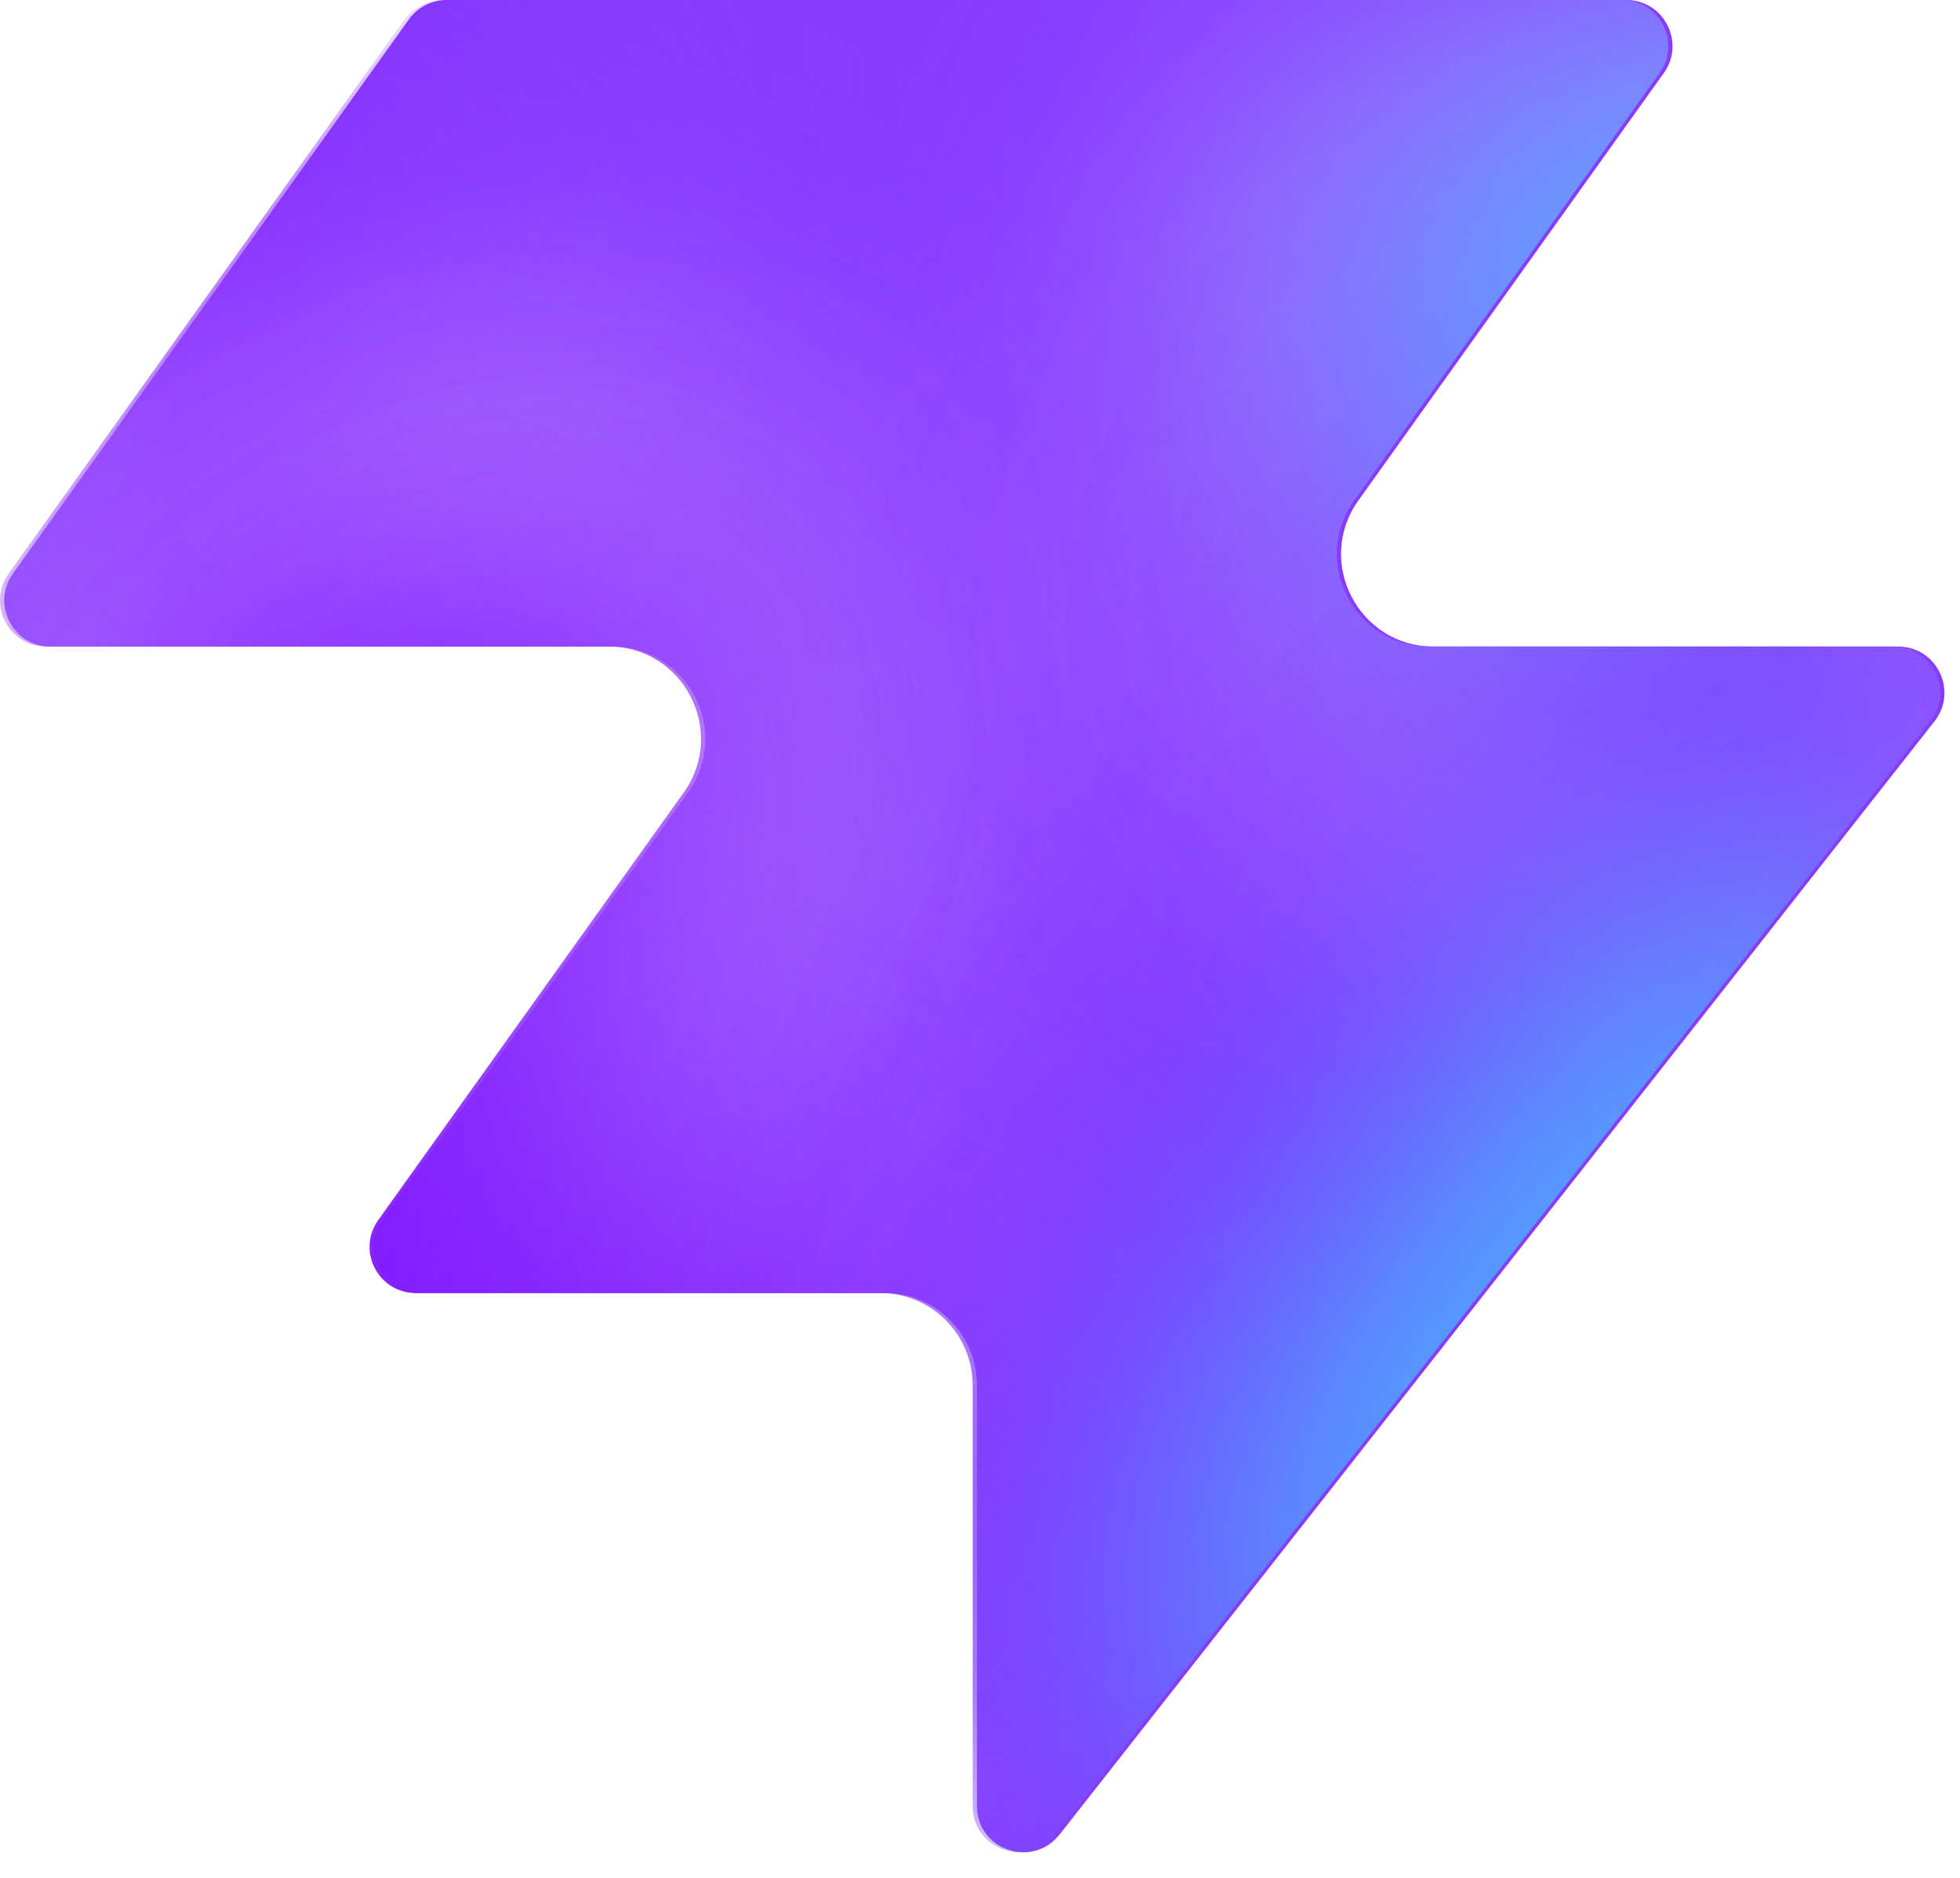
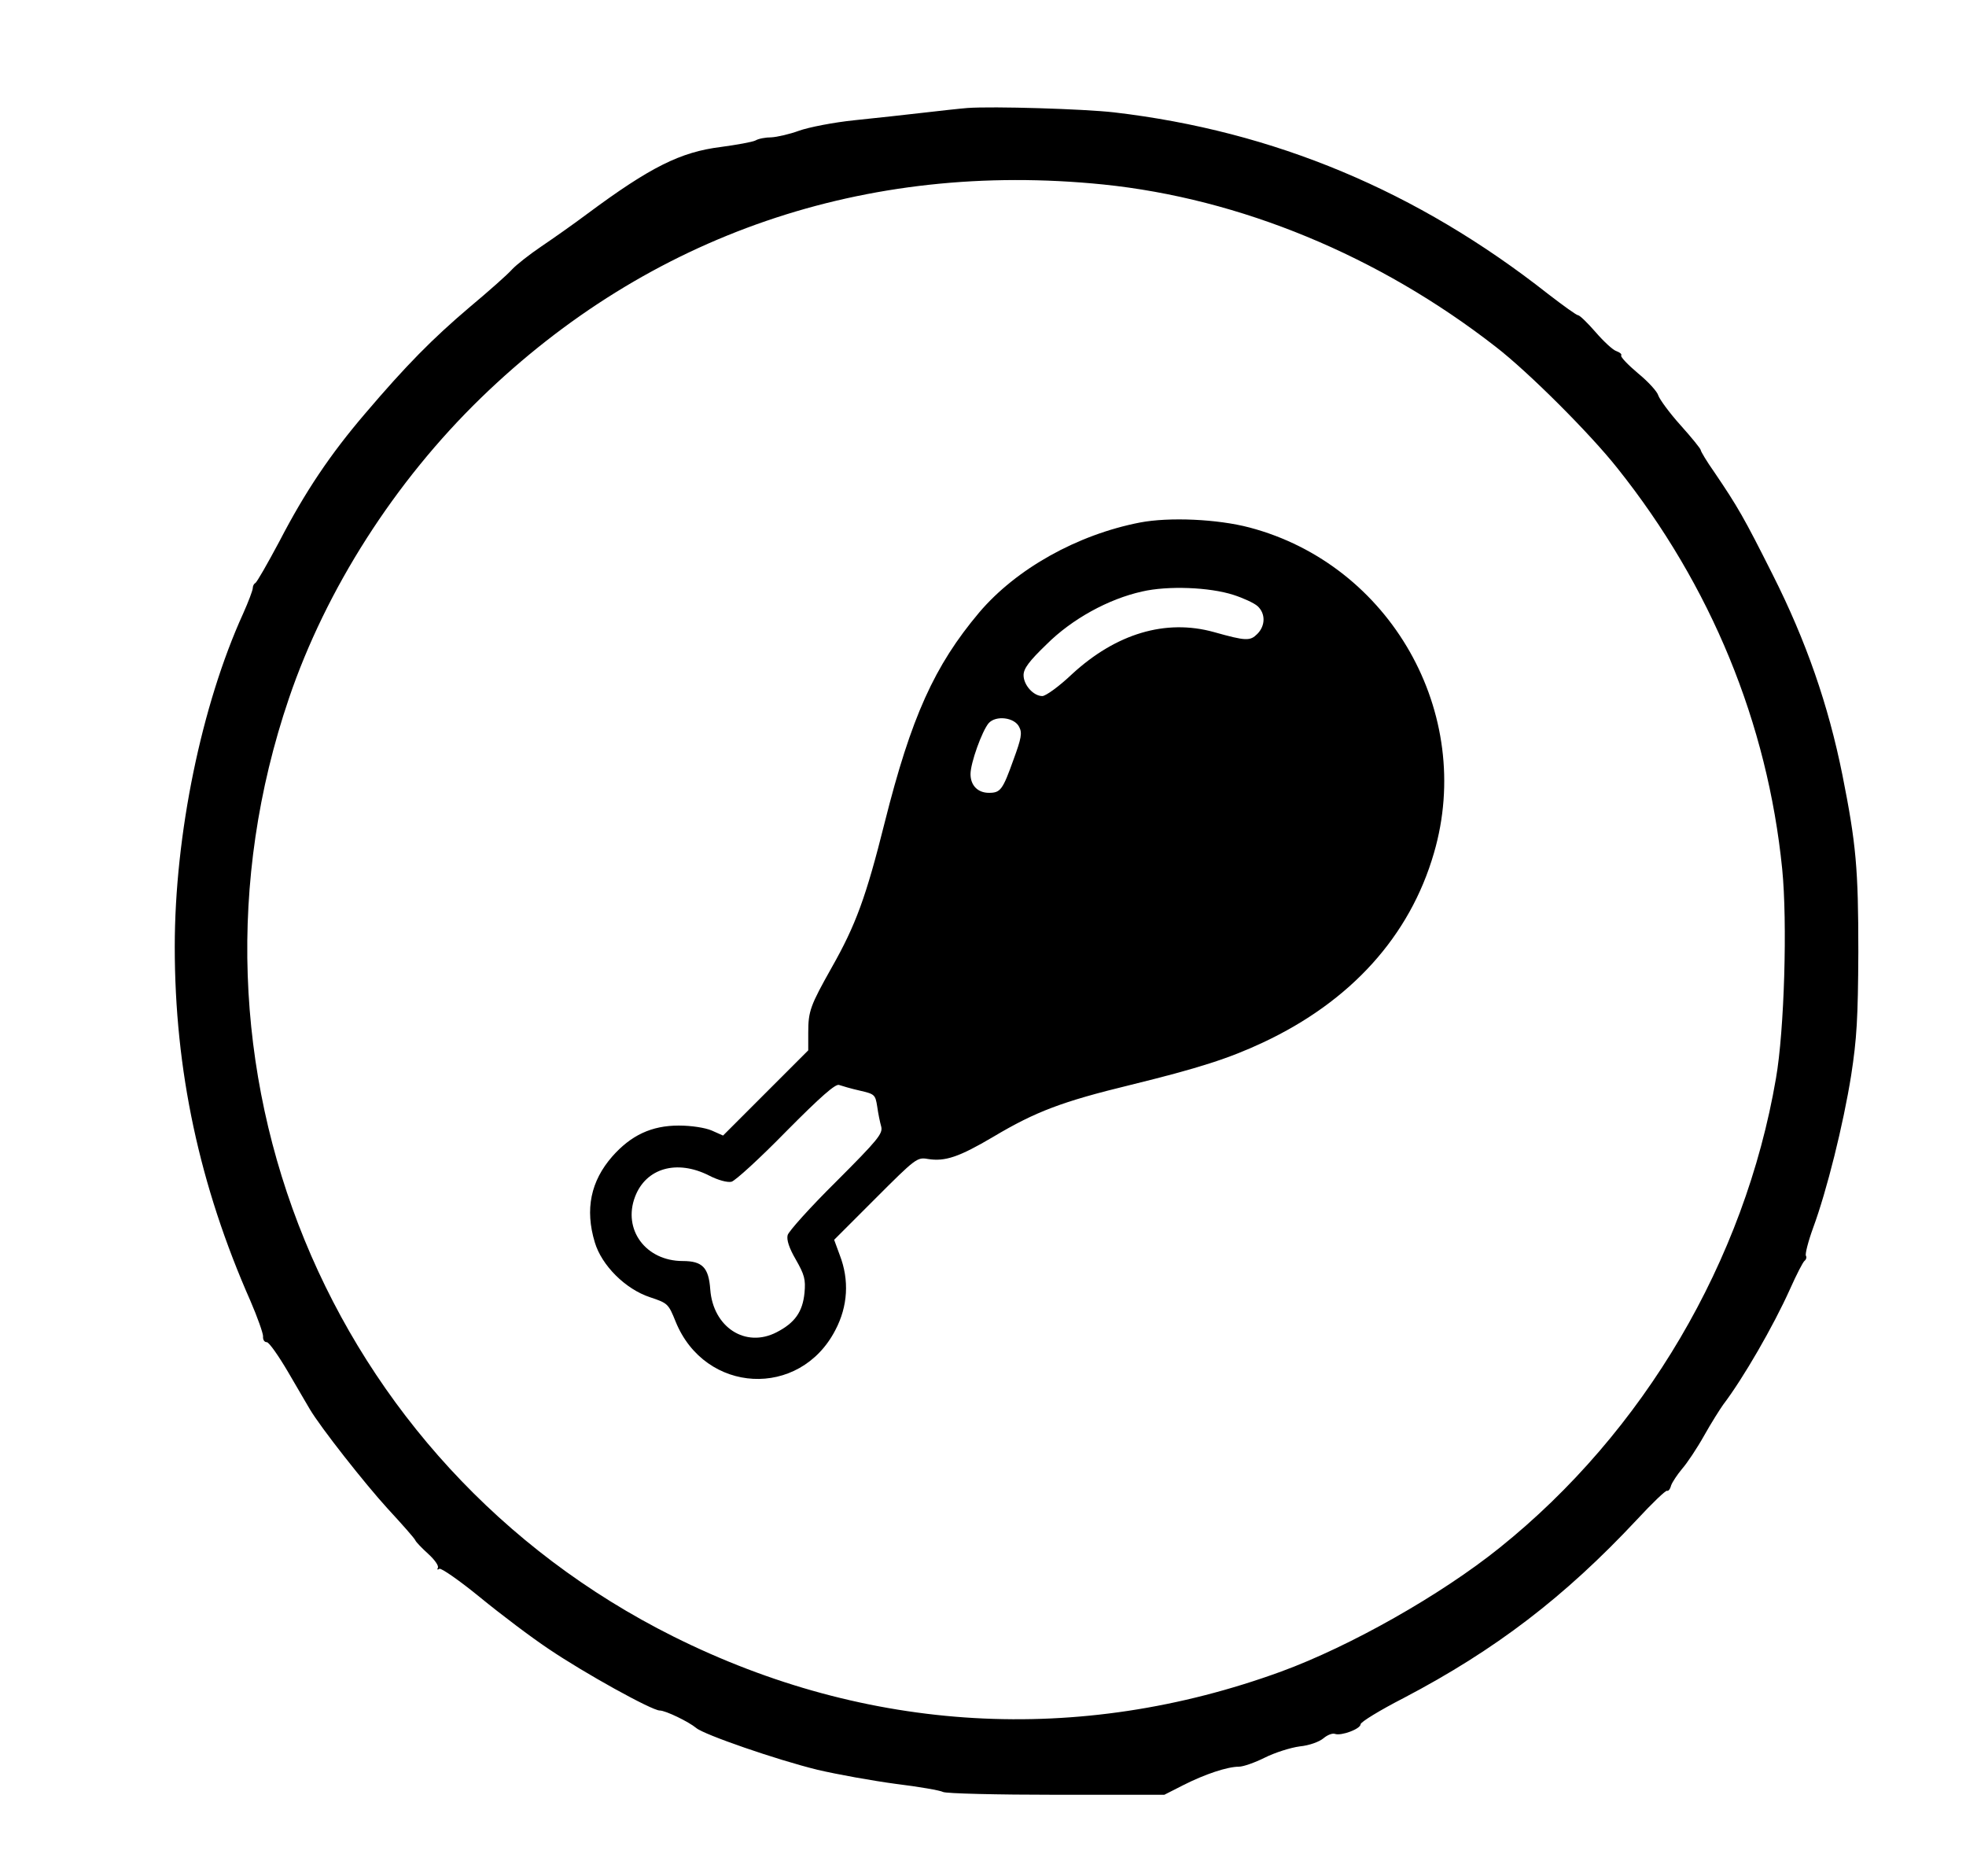
- <svg xmlns="http://www.w3.org/2000/svg" width="48" height="46" fill="none" viewBox="0 0 48 46">
-   <path fill="#863bff" d="M25.946 44.938c-.664.845-2.021.375-2.021-.698V33.937a2.26 2.26 0 0 0-2.262-2.262H10.287c-.92 0-1.456-1.04-.92-1.788l7.48-10.471c1.07-1.497 0-3.578-1.842-3.578H1.237c-.92 0-1.456-1.04-.92-1.788L10.013.474c.214-.297.556-.474.92-.474h28.894c.92 0 1.456 1.04.92 1.788l-7.48 10.471c-1.07 1.498 0 3.579 1.842 3.579h11.377c.943 0 1.473 1.088.89 1.83L25.947 44.94z" style="fill:#863bff;fill:color(display-p3 .525 .23 1);fill-opacity:1" />
-   <mask id="a" width="48" height="46" x="0" y="0" maskUnits="userSpaceOnUse" style="mask-type:alpha">
-     <path fill="#000" d="M25.842 44.938c-.664.844-2.021.375-2.021-.698V33.937a2.26 2.26 0 0 0-2.262-2.262H10.183c-.92 0-1.456-1.04-.92-1.788l7.48-10.471c1.07-1.498 0-3.579-1.842-3.579H1.133c-.92 0-1.456-1.04-.92-1.787L9.91.473c.214-.297.556-.474.92-.474h28.894c.92 0 1.456 1.04.92 1.788l-7.48 10.471c-1.07 1.498 0 3.578 1.842 3.578h11.377c.943 0 1.473 1.088.89 1.832L25.843 44.94z" style="fill:#000;fill-opacity:1" />
-   </mask>
-   <g mask="url(#a)">
-     <g filter="url(#b)">
-       <ellipse cx="5.508" cy="14.704" fill="#ede6ff" rx="5.508" ry="14.704" style="fill:#ede6ff;fill:color(display-p3 .927 .903 1);fill-opacity:1" transform="matrix(.00324 1 1 -.00324 -4.47 31.516)" />
-     </g>
-     <g filter="url(#c)">
-       <ellipse cx="10.399" cy="29.851" fill="#ede6ff" rx="10.399" ry="29.851" style="fill:#ede6ff;fill:color(display-p3 .927 .903 1);fill-opacity:1" transform="matrix(.00324 1 1 -.00324 -39.328 7.883)" />
-     </g>
-     <g filter="url(#d)">
-       <ellipse cx="5.508" cy="30.487" fill="#7e14ff" rx="5.508" ry="30.487" style="fill:#7e14ff;fill:color(display-p3 .492 .077 1);fill-opacity:1" transform="rotate(89.814 -25.913 -14.639)scale(1 -1)" />
-     </g>
-     <g filter="url(#e)">
-       <ellipse cx="5.508" cy="30.599" fill="#7e14ff" rx="5.508" ry="30.599" style="fill:#7e14ff;fill:color(display-p3 .492 .077 1);fill-opacity:1" transform="rotate(89.814 -32.644 -3.334)scale(1 -1)" />
-     </g>
-     <g filter="url(#f)">
-       <ellipse cx="5.508" cy="30.599" fill="#7e14ff" rx="5.508" ry="30.599" style="fill:#7e14ff;fill:color(display-p3 .492 .077 1);fill-opacity:1" transform="matrix(.00324 1 1 -.00324 -34.34 30.47)" />
-     </g>
-     <g filter="url(#g)">
-       <ellipse cx="14.072" cy="22.078" fill="#ede6ff" rx="14.072" ry="22.078" style="fill:#ede6ff;fill:color(display-p3 .927 .903 1);fill-opacity:1" transform="rotate(93.35 24.506 48.493)scale(-1 1)" />
-     </g>
-     <g filter="url(#h)">
-       <ellipse cx="3.47" cy="21.501" fill="#7e14ff" rx="3.47" ry="21.501" style="fill:#7e14ff;fill:color(display-p3 .492 .077 1);fill-opacity:1" transform="rotate(89.009 28.708 47.59)scale(-1 1)" />
-     </g>
-     <g filter="url(#i)">
-       <ellipse cx="3.47" cy="21.501" fill="#7e14ff" rx="3.47" ry="21.501" style="fill:#7e14ff;fill:color(display-p3 .492 .077 1);fill-opacity:1" transform="rotate(89.009 28.708 47.59)scale(-1 1)" />
-     </g>
-     <g filter="url(#j)">
-       <ellipse cx=".387" cy="8.972" fill="#7e14ff" rx="4.407" ry="29.108" style="fill:#7e14ff;fill:color(display-p3 .492 .077 1);fill-opacity:1" transform="rotate(39.51 .387 8.972)" />
-     </g>
-     <g filter="url(#k)">
-       <ellipse cx="47.523" cy="-6.092" fill="#7e14ff" rx="4.407" ry="29.108" style="fill:#7e14ff;fill:color(display-p3 .492 .077 1);fill-opacity:1" transform="rotate(37.892 47.523 -6.092)" />
-     </g>
-     <g filter="url(#l)">
-       <ellipse cx="41.412" cy="6.333" fill="#47bfff" rx="5.971" ry="9.665" style="fill:#47bfff;fill:color(display-p3 .28 .748 1);fill-opacity:1" transform="rotate(37.892 41.412 6.333)" />
-     </g>
-     <g filter="url(#m)">
-       <ellipse cx="-1.879" cy="38.332" fill="#7e14ff" rx="4.407" ry="29.108" style="fill:#7e14ff;fill:color(display-p3 .492 .077 1);fill-opacity:1" transform="rotate(37.892 -1.88 38.332)" />
-     </g>
-     <g filter="url(#n)">
-       <ellipse cx="-1.879" cy="38.332" fill="#7e14ff" rx="4.407" ry="29.108" style="fill:#7e14ff;fill:color(display-p3 .492 .077 1);fill-opacity:1" transform="rotate(37.892 -1.88 38.332)" />
-     </g>
-     <g filter="url(#o)">
-       <ellipse cx="35.651" cy="29.907" fill="#7e14ff" rx="4.407" ry="29.108" style="fill:#7e14ff;fill:color(display-p3 .492 .077 1);fill-opacity:1" transform="rotate(37.892 35.651 29.907)" />
-     </g>
-     <g filter="url(#p)">
-       <ellipse cx="38.418" cy="32.4" fill="#47bfff" rx="5.971" ry="15.297" style="fill:#47bfff;fill:color(display-p3 .28 .748 1);fill-opacity:1" transform="rotate(37.892 38.418 32.4)" />
-     </g>
+ <svg xmlns="http://www.w3.org/2000/svg" version="1.0" width="630pt" height="601pt" viewBox="0 0 630 601" preserveAspectRatio="xMidYMid meet">
+   <g transform="translate(0,601) scale(0.1,-0.1)" fill="#000000" stroke="none">
+     <path d="M3100 5664 c-25 -2 -88 -9 -140 -15 -52 -6 -151 -17 -220 -24 -69 -7 -150 -23 -180 -34 -30 -11 -70 -20 -88 -21 -18 0 -41 -4 -51 -10 -10 -5 -60 -14 -112 -21 -128 -16 -225 -64 -427 -214 -44 -33 -111 -80 -148 -105 -37 -25 -79 -58 -93 -73 -14 -16 -75 -70 -136 -121 -119 -101 -203 -186 -335 -341 -112 -131 -192 -250 -275 -410 -38 -71 -72 -131 -77 -133 -4 -2 -8 -9 -8 -16 0 -7 -14 -44 -31 -82 -133 -292 -219 -708 -219 -1067 0 -396 79 -765 243 -1136 22 -51 40 -102 40 -112 -1 -11 4 -19 12 -19 7 0 38 -44 69 -97 32 -54 62 -107 69 -118 35 -59 176 -238 249 -318 47 -51 87 -96 89 -102 2 -5 21 -25 41 -43 21 -19 35 -39 31 -45 -3 -6 -1 -7 5 -3 6 3 65 -38 131 -92 66 -54 164 -128 218 -164 115 -78 332 -198 357 -198 19 0 93 -36 117 -56 24 -21 258 -102 389 -134 64 -15 176 -35 250 -45 74 -9 143 -21 152 -26 10 -5 173 -9 363 -9 l346 0 61 31 c69 35 141 59 178 59 14 0 51 13 83 29 32 16 82 32 112 36 31 3 63 15 76 26 13 11 29 17 37 14 20 -7 82 16 82 31 0 7 62 45 138 84 294 154 516 324 747 571 50 54 93 95 97 93 4 -2 10 5 13 17 4 11 20 35 35 53 16 18 48 66 71 107 23 41 51 85 61 99 64 84 161 252 214 370 21 47 42 88 47 91 5 4 7 11 4 16 -3 5 7 45 23 89 44 119 97 332 122 489 18 117 22 182 23 395 0 267 -7 346 -51 567 -45 224 -116 429 -224 643 -91 181 -111 216 -187 328 -24 34 -43 66 -43 70 0 4 -29 40 -65 80 -36 40 -67 83 -71 95 -3 12 -32 44 -65 71 -32 27 -56 52 -54 57 3 4 -4 10 -15 14 -11 3 -41 31 -67 61 -26 30 -51 54 -56 54 -5 0 -48 31 -96 68 -419 330 -878 522 -1391 582 -96 11 -388 20 -470 14z m435 -245 c439 -45 883 -228 1258 -520 105 -81 303 -279 390 -389 300 -376 481 -817 528 -1284 17 -170 7 -517 -20 -671 -100 -584 -423 -1133 -886 -1504 -188 -151 -478 -315 -699 -396 -649 -237 -1327 -198 -1948 112 -1109 554 -1632 1831 -1232 3006 119 350 339 694 615 962 539 523 1233 761 1994 684z" />
+     <path d="M3653 4336 c-201 -39 -396 -148 -515 -288 -144 -171 -218 -335 -303 -673 -60 -240 -93 -329 -170 -465 -68 -121 -75 -139 -75 -208 l0 -57 -136 -136 -137 -137 -36 16 c-21 9 -65 16 -106 16 -87 0 -153 -31 -213 -99 -69 -79 -88 -169 -56 -275 22 -74 98 -150 177 -176 57 -19 59 -21 82 -78 94 -232 398 -248 512 -27 40 76 45 160 14 240 l-18 49 132 132 c129 129 134 133 168 127 55 -9 100 6 210 71 136 81 221 113 439 166 220 54 316 85 425 136 282 132 471 341 548 607 131 448 -140 924 -591 1043 -102 27 -257 34 -351 16z m300 -232 c31 -10 66 -26 77 -36 26 -24 25 -63 -1 -89 -23 -23 -36 -23 -139 6 -155 43 -314 -5 -455 -135 -41 -39 -84 -70 -95 -70 -28 0 -60 35 -60 67 0 21 18 45 73 98 82 82 199 146 307 170 82 19 216 14 293 -11z m-687 -423 c10 -19 7 -36 -18 -104 -35 -98 -42 -107 -79 -107 -36 0 -59 24 -59 60 0 36 37 138 58 163 23 26 83 19 98 -12z m-511 -1165 c48 -11 50 -13 56 -51 3 -22 9 -51 13 -65 5 -22 -11 -42 -144 -175 -83 -82 -153 -160 -156 -172 -4 -15 5 -42 26 -78 28 -49 32 -64 28 -107 -6 -61 -31 -96 -89 -126 -100 -52 -204 16 -213 137 -5 70 -25 91 -88 91 -119 0 -193 101 -153 206 35 92 134 120 237 68 29 -15 59 -23 72 -20 12 3 91 75 175 161 111 112 159 154 170 149 9 -3 39 -12 66 -18z" />
  </g>
-   <defs>
-     <filter id="b" width="60.045" height="41.654" x="-19.77" y="16.149" color-interpolation-filters="sRGB" filterUnits="userSpaceOnUse">
-       <feFlood flood-opacity="0" result="BackgroundImageFix" />
-       <feBlend in="SourceGraphic" in2="BackgroundImageFix" result="shape" />
-       <feGaussianBlur result="effect1_foregroundBlur_2002_17158" stdDeviation="7.659" />
-     </filter>
-     <filter id="c" width="90.34" height="51.437" x="-54.613" y="-7.533" color-interpolation-filters="sRGB" filterUnits="userSpaceOnUse">
-       <feFlood flood-opacity="0" result="BackgroundImageFix" />
-       <feBlend in="SourceGraphic" in2="BackgroundImageFix" result="shape" />
-       <feGaussianBlur result="effect1_foregroundBlur_2002_17158" stdDeviation="7.659" />
-     </filter>
-     <filter id="d" width="79.355" height="29.4" x="-49.64" y="2.03" color-interpolation-filters="sRGB" filterUnits="userSpaceOnUse">
-       <feFlood flood-opacity="0" result="BackgroundImageFix" />
-       <feBlend in="SourceGraphic" in2="BackgroundImageFix" result="shape" />
-       <feGaussianBlur result="effect1_foregroundBlur_2002_17158" stdDeviation="4.596" />
-     </filter>
-     <filter id="e" width="79.579" height="29.4" x="-45.045" y="20.029" color-interpolation-filters="sRGB" filterUnits="userSpaceOnUse">
-       <feFlood flood-opacity="0" result="BackgroundImageFix" />
-       <feBlend in="SourceGraphic" in2="BackgroundImageFix" result="shape" />
-       <feGaussianBlur result="effect1_foregroundBlur_2002_17158" stdDeviation="4.596" />
-     </filter>
-     <filter id="f" width="79.579" height="29.4" x="-43.513" y="21.178" color-interpolation-filters="sRGB" filterUnits="userSpaceOnUse">
-       <feFlood flood-opacity="0" result="BackgroundImageFix" />
-       <feBlend in="SourceGraphic" in2="BackgroundImageFix" result="shape" />
-       <feGaussianBlur result="effect1_foregroundBlur_2002_17158" stdDeviation="4.596" />
-     </filter>
-     <filter id="g" width="74.749" height="58.852" x="15.756" y="-17.901" color-interpolation-filters="sRGB" filterUnits="userSpaceOnUse">
-       <feFlood flood-opacity="0" result="BackgroundImageFix" />
-       <feBlend in="SourceGraphic" in2="BackgroundImageFix" result="shape" />
-       <feGaussianBlur result="effect1_foregroundBlur_2002_17158" stdDeviation="7.659" />
-     </filter>
-     <filter id="h" width="61.377" height="25.362" x="23.548" y="2.284" color-interpolation-filters="sRGB" filterUnits="userSpaceOnUse">
-       <feFlood flood-opacity="0" result="BackgroundImageFix" />
-       <feBlend in="SourceGraphic" in2="BackgroundImageFix" result="shape" />
-       <feGaussianBlur result="effect1_foregroundBlur_2002_17158" stdDeviation="4.596" />
-     </filter>
-     <filter id="i" width="61.377" height="25.362" x="23.548" y="2.284" color-interpolation-filters="sRGB" filterUnits="userSpaceOnUse">
-       <feFlood flood-opacity="0" result="BackgroundImageFix" />
-       <feBlend in="SourceGraphic" in2="BackgroundImageFix" result="shape" />
-       <feGaussianBlur result="effect1_foregroundBlur_2002_17158" stdDeviation="4.596" />
-     </filter>
-     <filter id="j" width="56.045" height="63.649" x="-27.636" y="-22.853" color-interpolation-filters="sRGB" filterUnits="userSpaceOnUse">
-       <feFlood flood-opacity="0" result="BackgroundImageFix" />
-       <feBlend in="SourceGraphic" in2="BackgroundImageFix" result="shape" />
-       <feGaussianBlur result="effect1_foregroundBlur_2002_17158" stdDeviation="4.596" />
-     </filter>
-     <filter id="k" width="54.814" height="64.646" x="20.116" y="-38.415" color-interpolation-filters="sRGB" filterUnits="userSpaceOnUse">
-       <feFlood flood-opacity="0" result="BackgroundImageFix" />
-       <feBlend in="SourceGraphic" in2="BackgroundImageFix" result="shape" />
-       <feGaussianBlur result="effect1_foregroundBlur_2002_17158" stdDeviation="4.596" />
-     </filter>
-     <filter id="l" width="33.541" height="35.313" x="24.641" y="-11.323" color-interpolation-filters="sRGB" filterUnits="userSpaceOnUse">
-       <feFlood flood-opacity="0" result="BackgroundImageFix" />
-       <feBlend in="SourceGraphic" in2="BackgroundImageFix" result="shape" />
-       <feGaussianBlur result="effect1_foregroundBlur_2002_17158" stdDeviation="4.596" />
-     </filter>
-     <filter id="m" width="54.814" height="64.646" x="-29.286" y="6.009" color-interpolation-filters="sRGB" filterUnits="userSpaceOnUse">
-       <feFlood flood-opacity="0" result="BackgroundImageFix" />
-       <feBlend in="SourceGraphic" in2="BackgroundImageFix" result="shape" />
-       <feGaussianBlur result="effect1_foregroundBlur_2002_17158" stdDeviation="4.596" />
-     </filter>
-     <filter id="n" width="54.814" height="64.646" x="-29.286" y="6.009" color-interpolation-filters="sRGB" filterUnits="userSpaceOnUse">
-       <feFlood flood-opacity="0" result="BackgroundImageFix" />
-       <feBlend in="SourceGraphic" in2="BackgroundImageFix" result="shape" />
-       <feGaussianBlur result="effect1_foregroundBlur_2002_17158" stdDeviation="4.596" />
-     </filter>
-     <filter id="o" width="54.814" height="64.646" x="8.244" y="-2.416" color-interpolation-filters="sRGB" filterUnits="userSpaceOnUse">
-       <feFlood flood-opacity="0" result="BackgroundImageFix" />
-       <feBlend in="SourceGraphic" in2="BackgroundImageFix" result="shape" />
-       <feGaussianBlur result="effect1_foregroundBlur_2002_17158" stdDeviation="4.596" />
-     </filter>
-     <filter id="p" width="39.409" height="43.623" x="18.713" y="10.588" color-interpolation-filters="sRGB" filterUnits="userSpaceOnUse">
-       <feFlood flood-opacity="0" result="BackgroundImageFix" />
-       <feBlend in="SourceGraphic" in2="BackgroundImageFix" result="shape" />
-       <feGaussianBlur result="effect1_foregroundBlur_2002_17158" stdDeviation="4.596" />
-     </filter>
-   </defs>
</svg>
